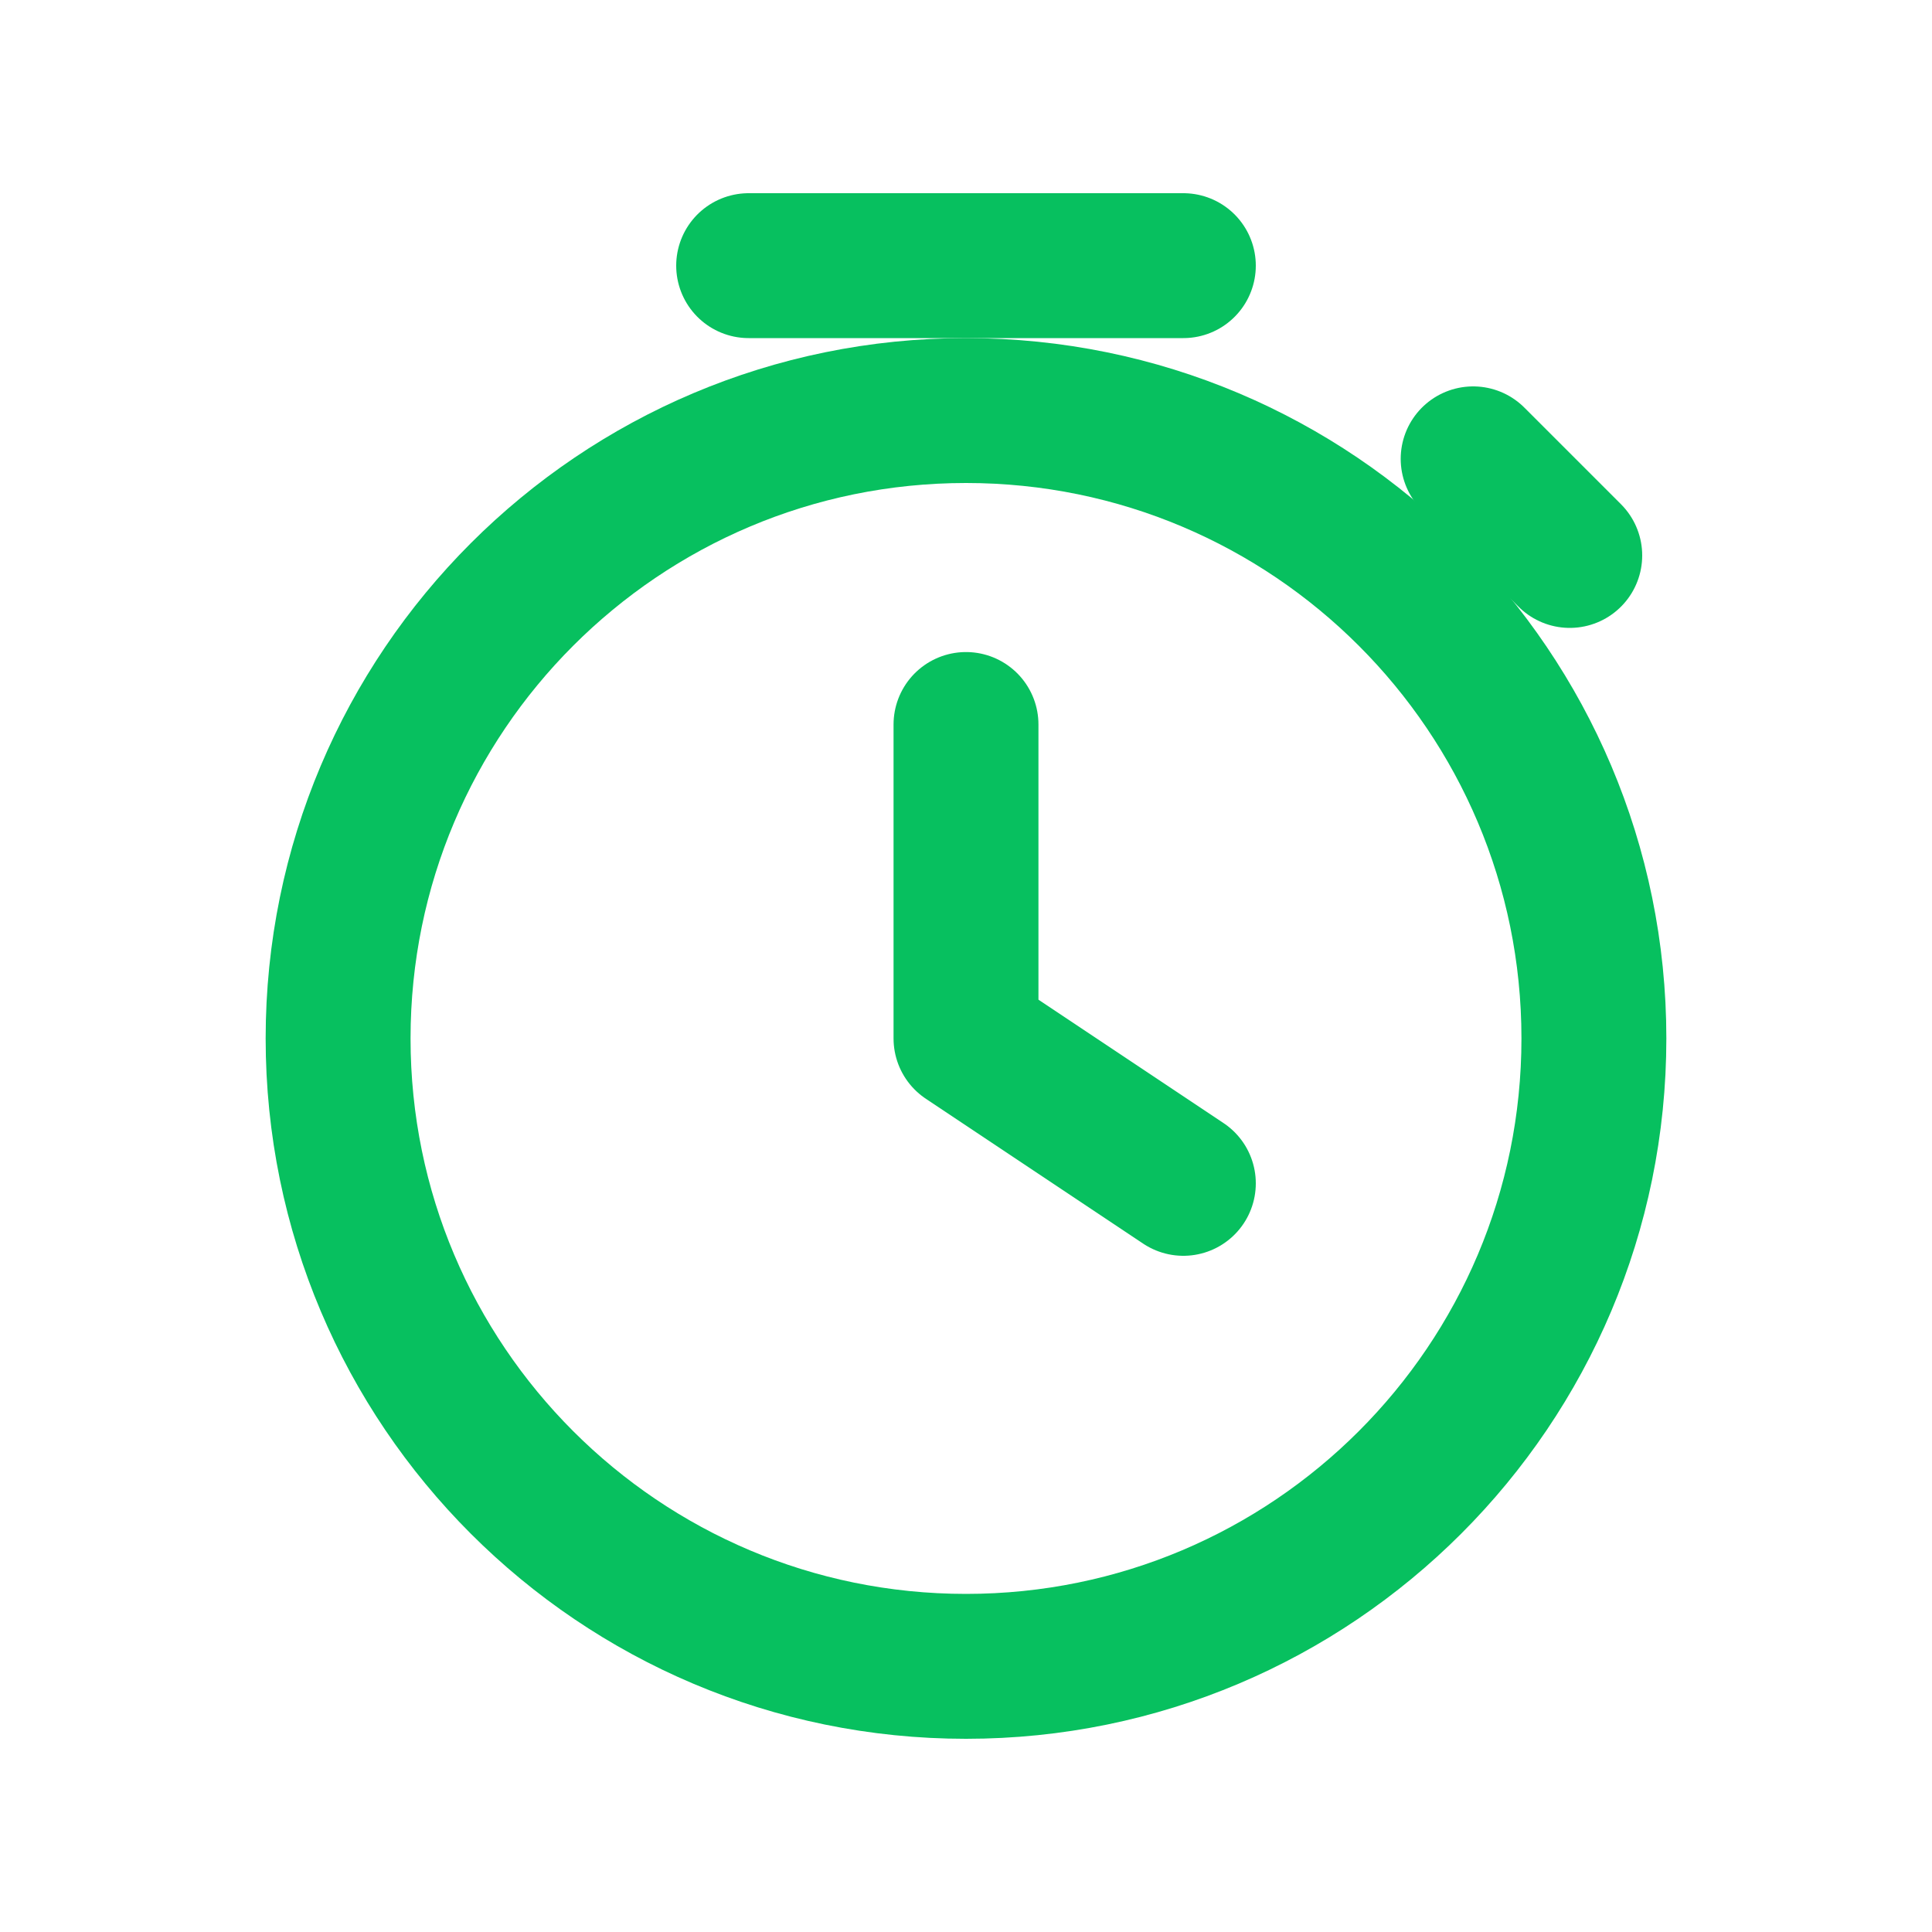
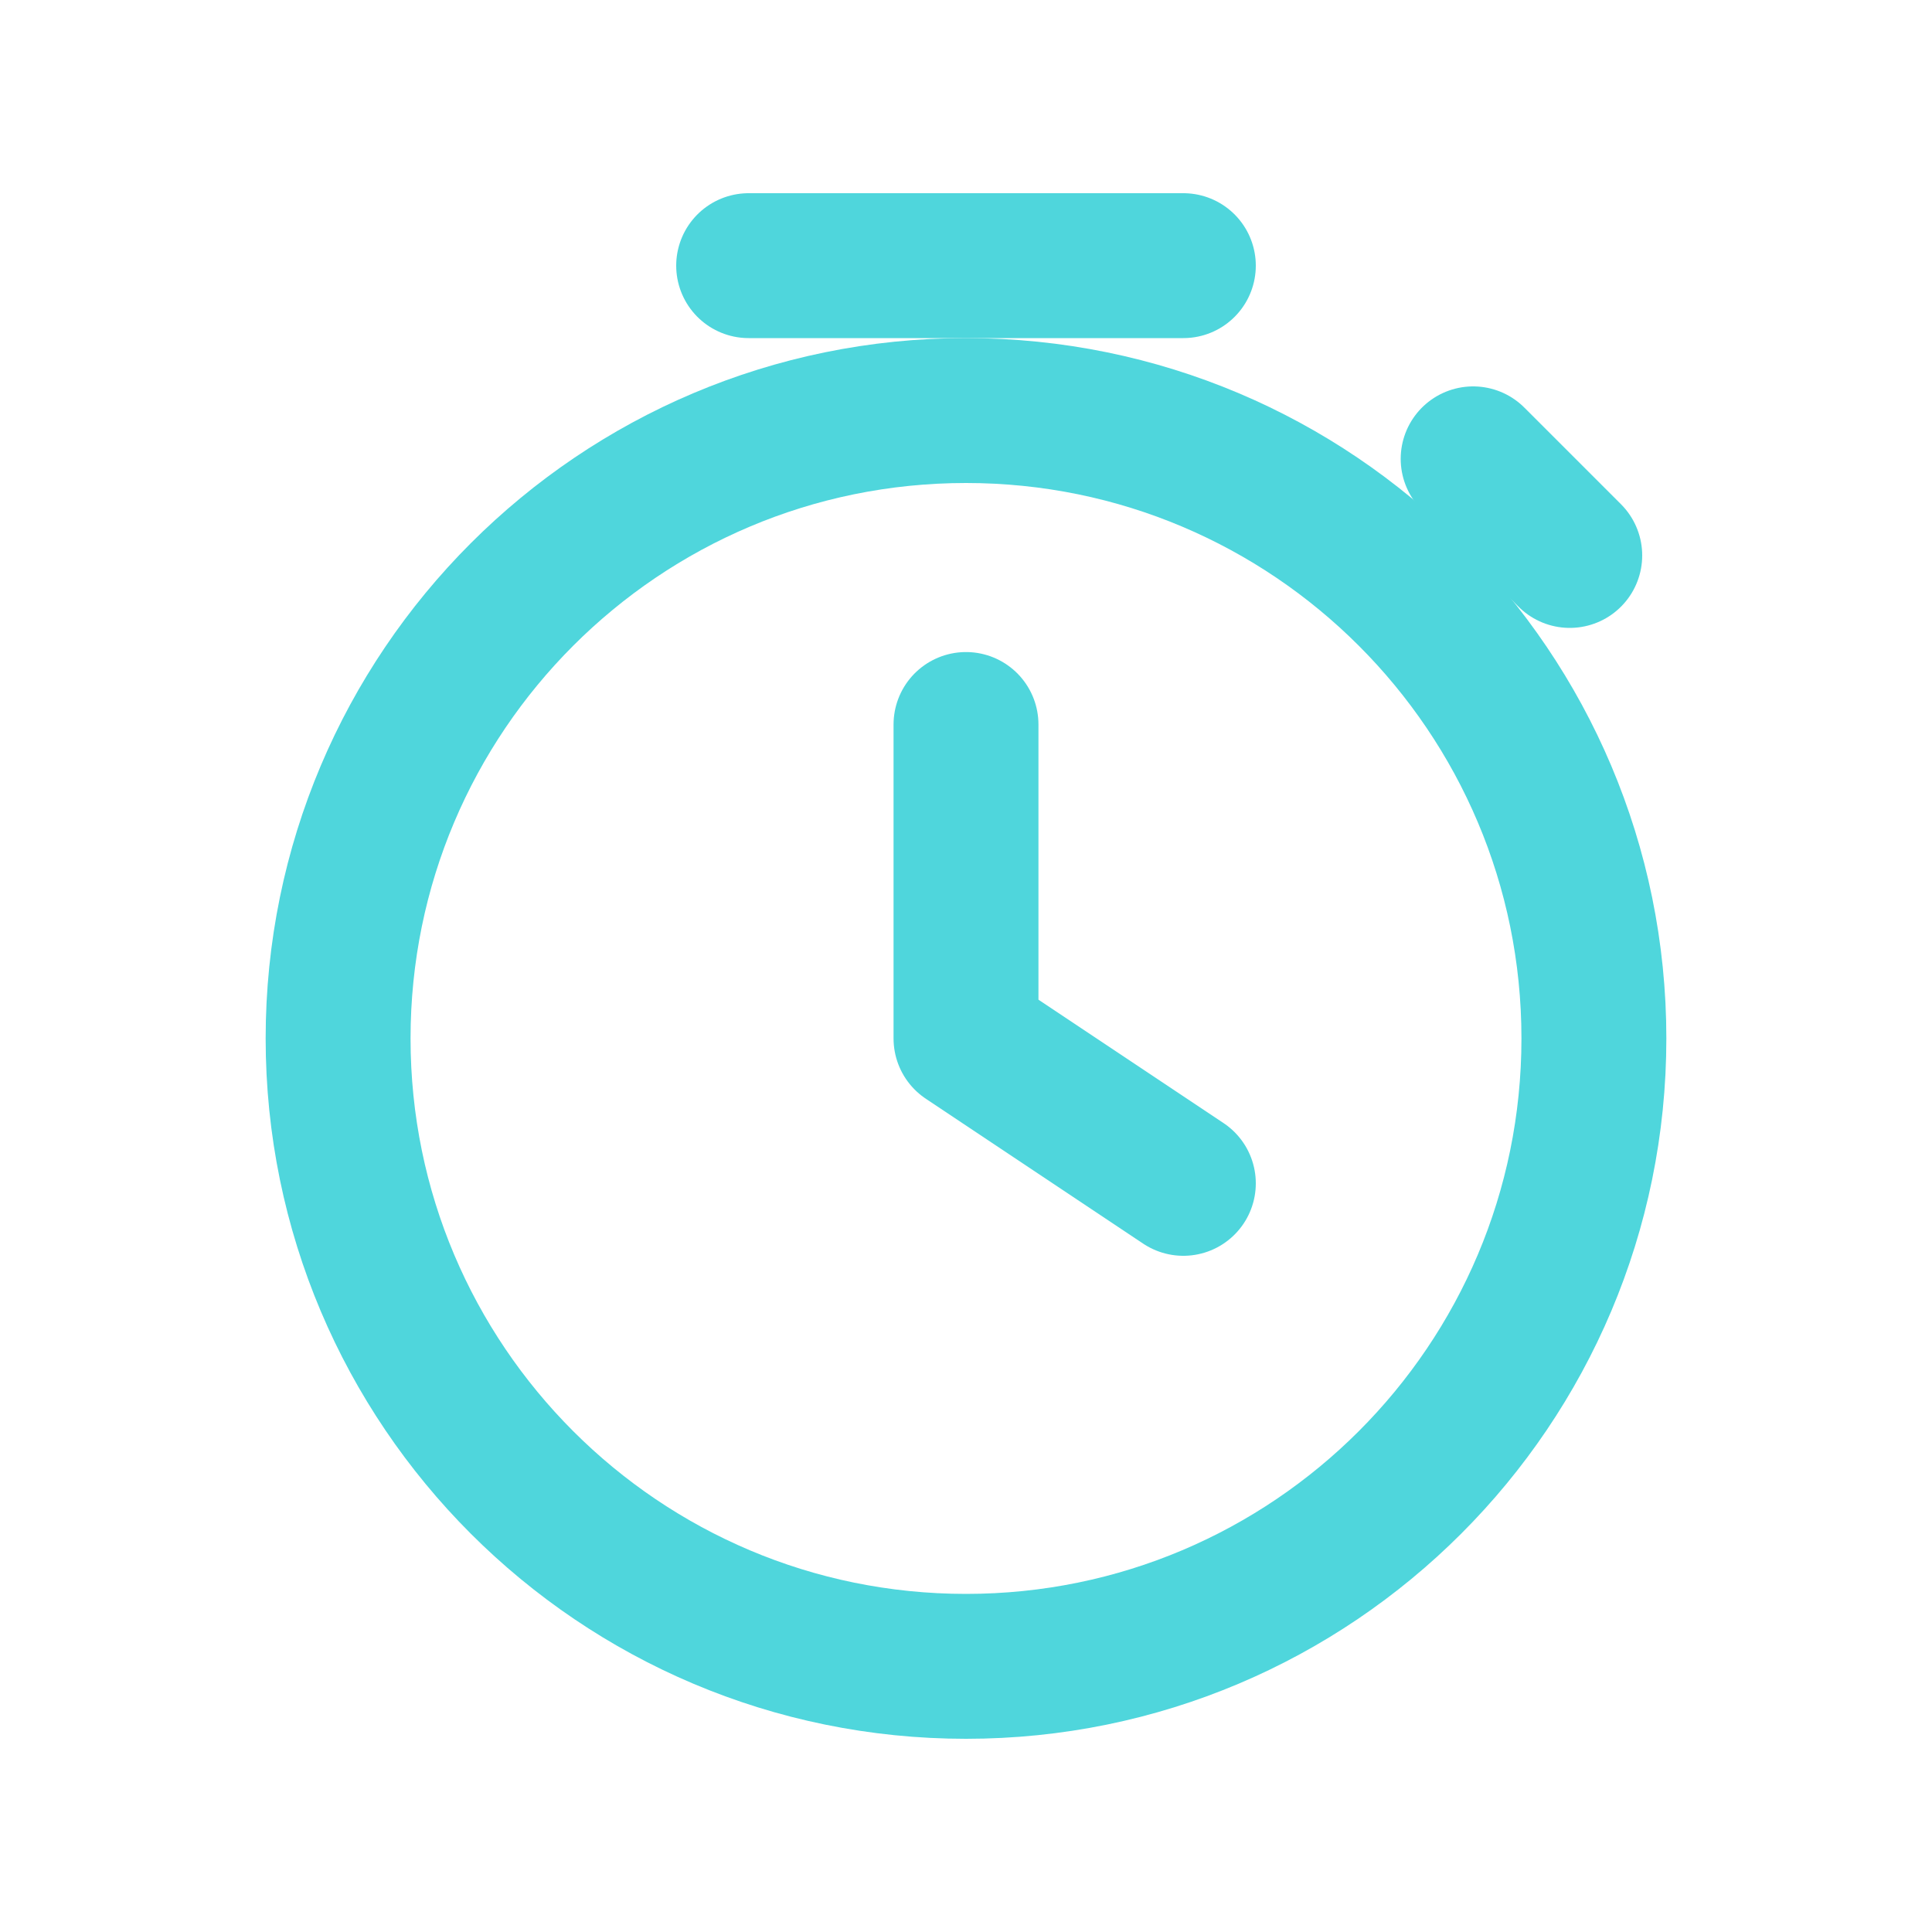
<svg xmlns="http://www.w3.org/2000/svg" width="20" height="20" viewBox="0 0 20 20" fill="none">
-   <circle cx="10" cy="10.75" r="6.5" stroke="#07C05F" stroke-width="1.5" />
-   <path d="M10 7.5V10.75L12.25 12.25" stroke="#07C05F" stroke-width="1.5" stroke-linecap="round" stroke-linejoin="round" />
-   <path d="M7.75 2.75H12.25" stroke="#07C05F" stroke-width="1.5" stroke-linecap="round" />
-   <path d="M15.25 4.75L16.25 5.75" stroke="#07C05F" stroke-width="1.5" stroke-linecap="round" />
+   <circle cx="10" cy="10.75" r="6.5" stroke="#4FD6DC" stroke-width="1.5" />
+   <path d="M10 7.5V10.75L12.25 12.25" stroke="#4FD6DC" stroke-width="1.5" stroke-linecap="round" stroke-linejoin="round" />
+   <path d="M7.75 2.75H12.25" stroke="#4FD6DC" stroke-width="1.5" stroke-linecap="round" />
+   <path d="M15.25 4.75L16.25 5.75" stroke="#4FD6DC" stroke-width="1.5" stroke-linecap="round" />
</svg>
